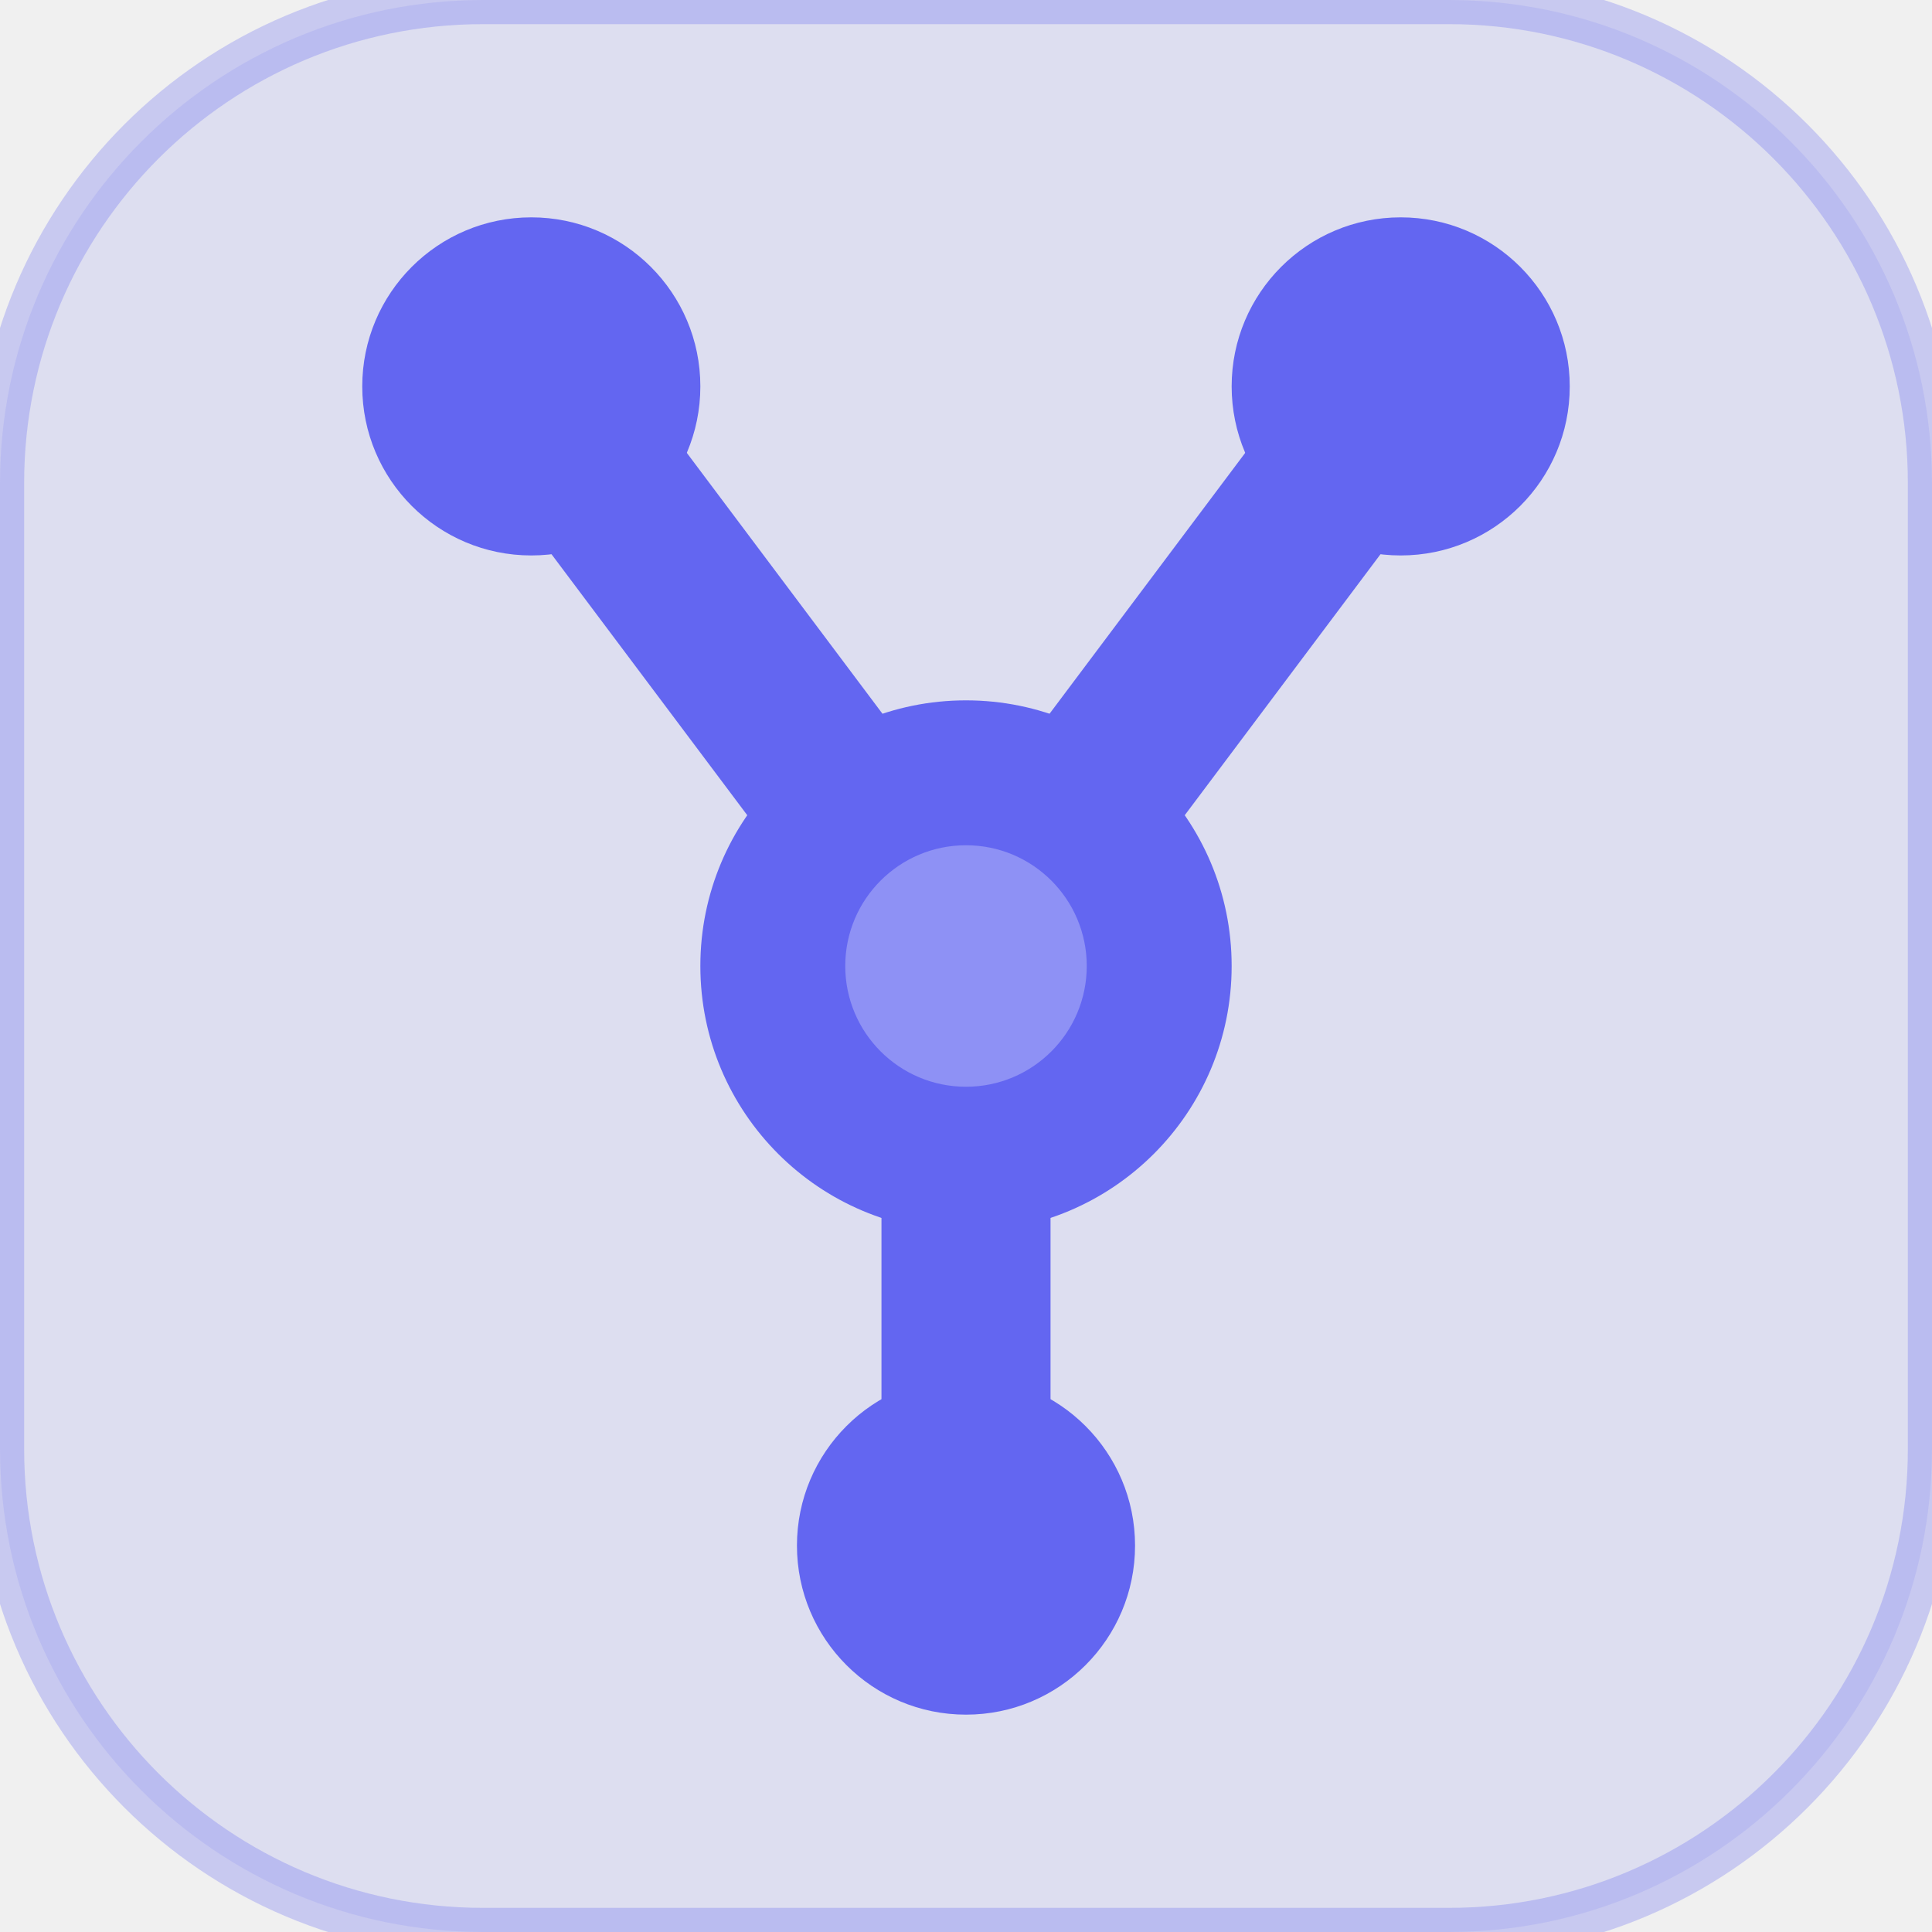
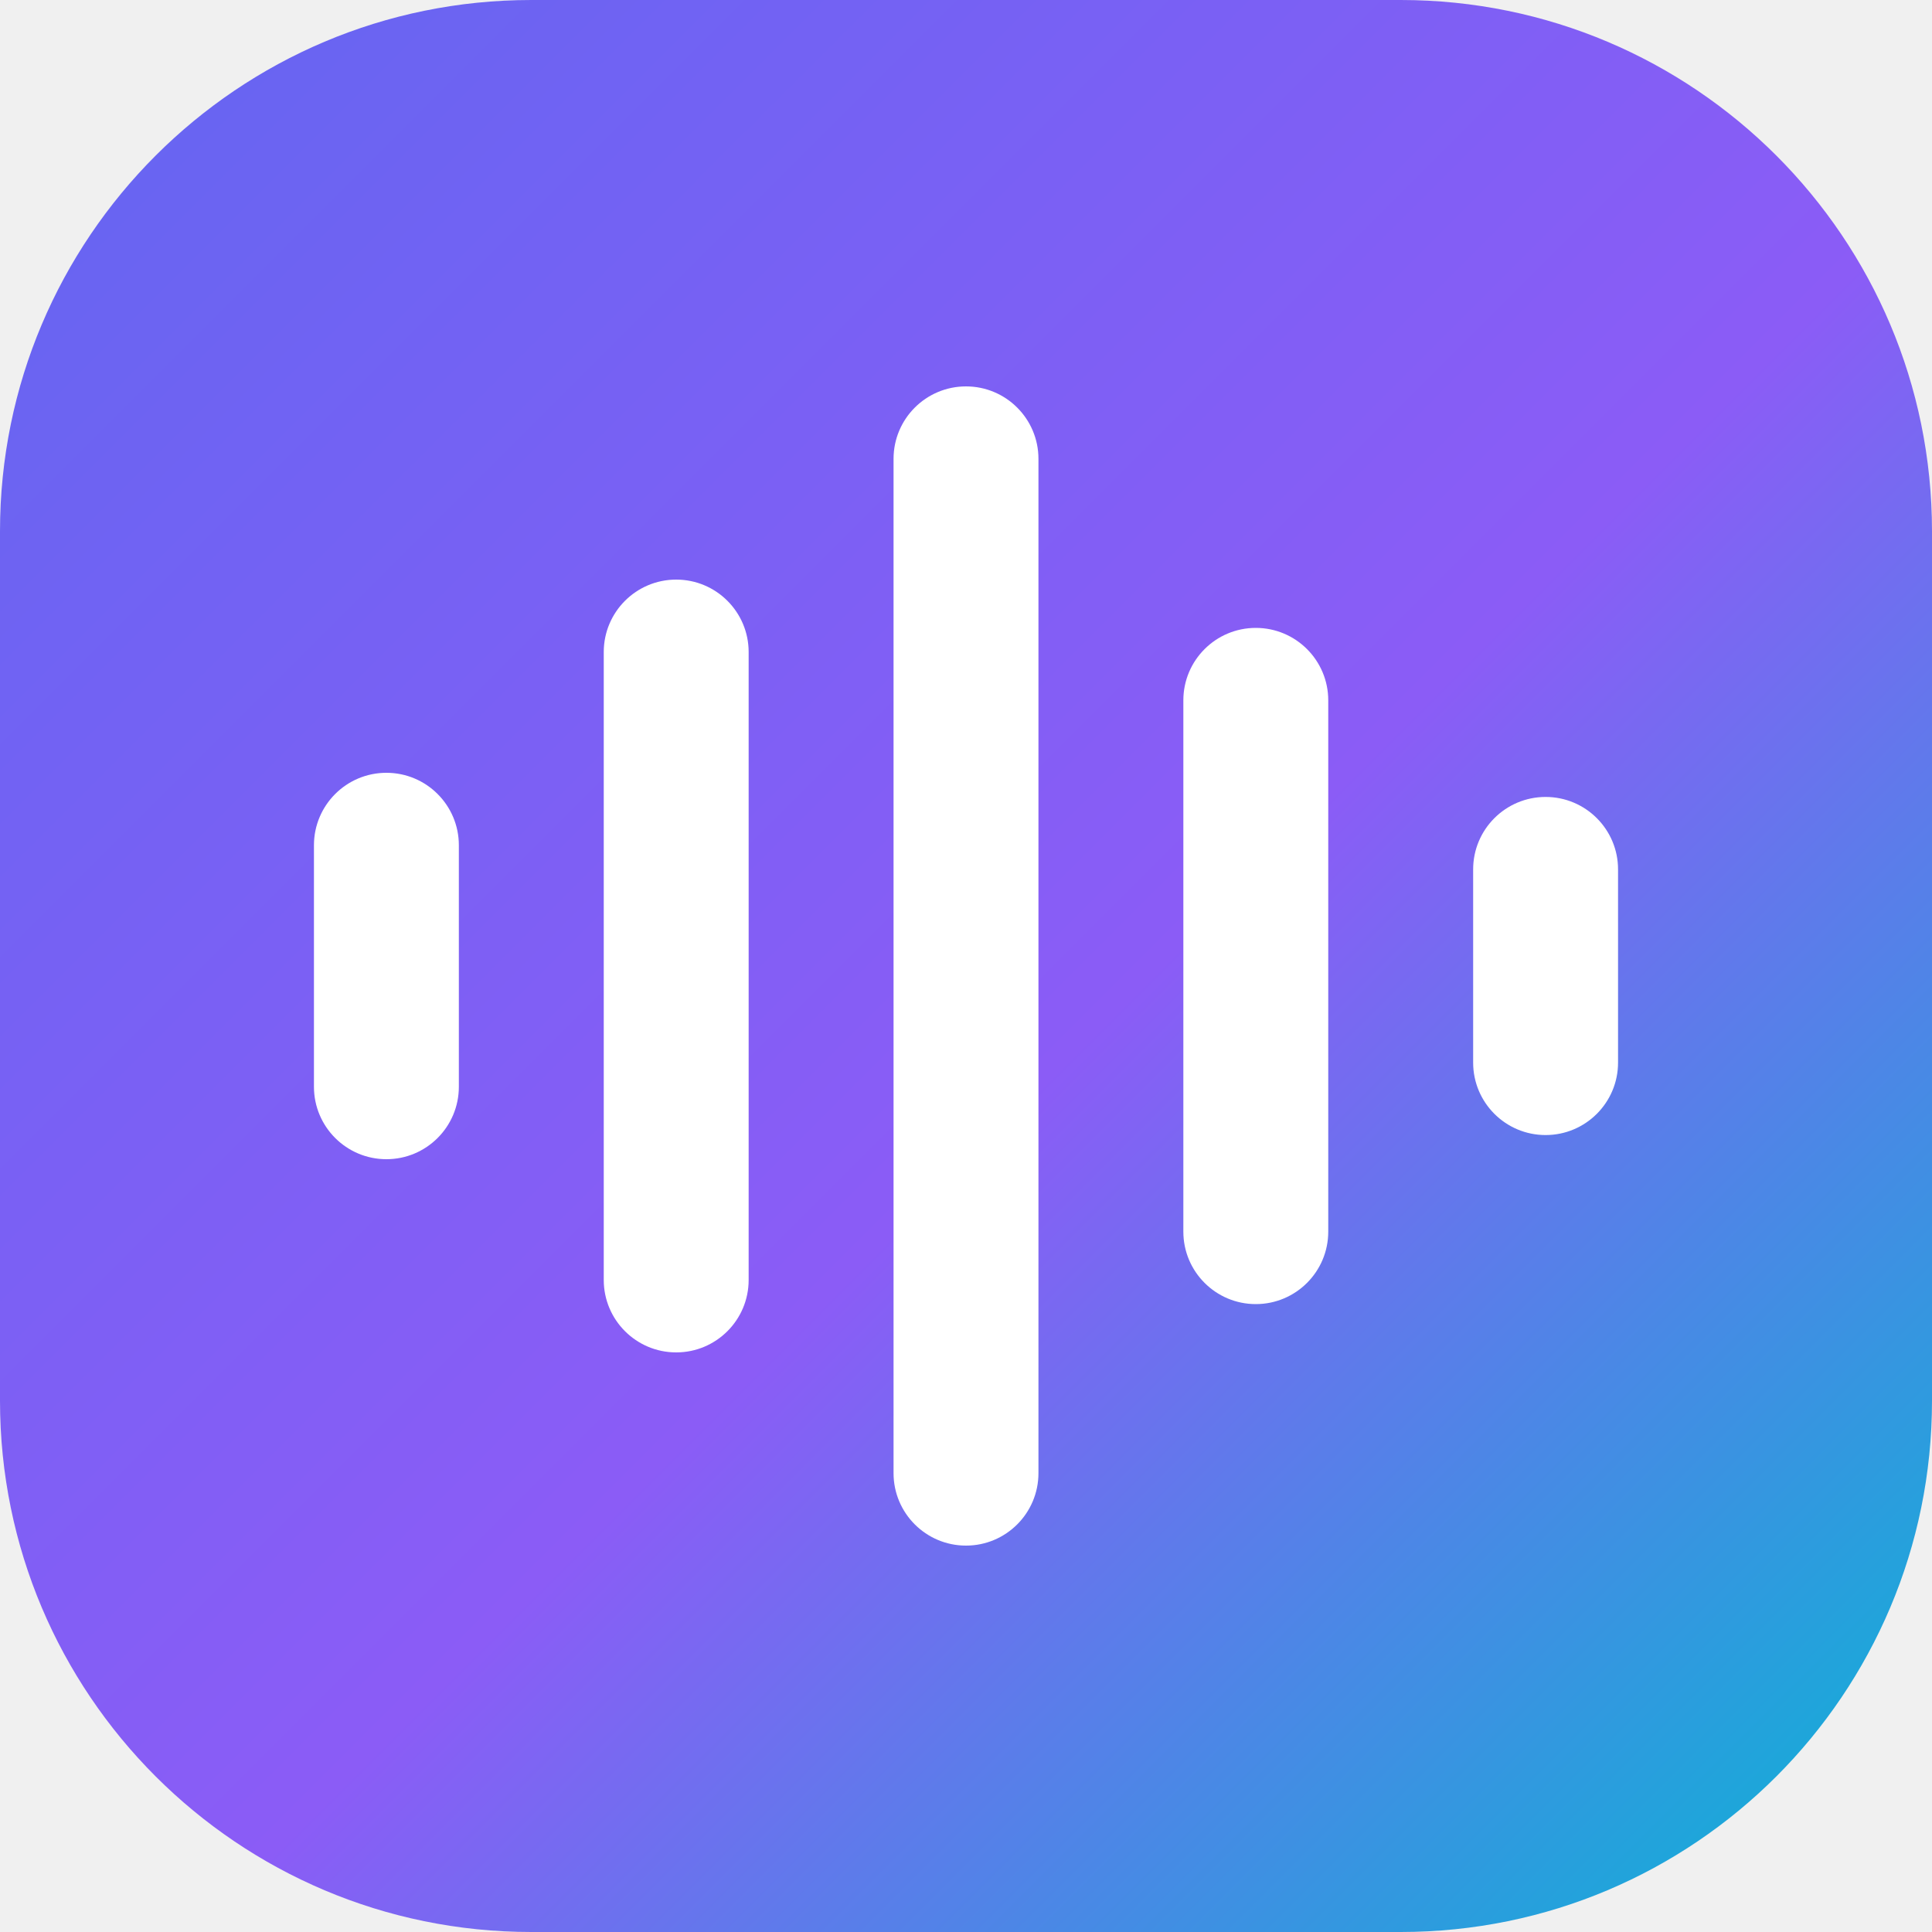
<svg xmlns="http://www.w3.org/2000/svg" viewBox="0 0 40 40" fill="none">
-   <rect width="40" height="40" rx="10" fill="#6366f1" fill-opacity="0.13" />
-   <rect width="40" height="40" rx="10" stroke="#6366f1" stroke-opacity="0.28" stroke-width="1" fill="none" />
-   <path d="M11 8L20 20M29 8L20 20M20 20V32" stroke="#6366f1" stroke-width="3.5" stroke-linecap="round" stroke-linejoin="round" />
-   <circle cx="11" cy="8" r="3.5" fill="#6366f1" />
-   <circle cx="29" cy="8" r="3.5" fill="#6366f1" />
-   <circle cx="20" cy="32" r="3.5" fill="#6366f1" />
-   <circle cx="20" cy="20" r="5.5" fill="#6366f1" />
-   <circle cx="20" cy="20" r="2.5" fill="white" fill-opacity="0.28" />
+   <defs>
+     <linearGradient id="g" x1="0" y1="0" x2="40" y2="40" gradientUnits="userSpaceOnUse">
+       <stop offset="0%" stop-color="#6366f1" />
+       <stop offset="55%" stop-color="#8b5cf6" />
+       <stop offset="100%" stop-color="#06b6d4" />
+     </linearGradient>
+   </defs>
+   <rect width="40" height="40" rx="11" fill="url(#g)" />
+   <g fill="#ffffff">
+     <rect x="6.5" y="16" width="3" height="8" rx="1.5" />
+     <rect x="12.5" y="12" width="3" height="16" rx="1.5" />
+     <rect x="18.5" y="8" width="3" height="24" rx="1.5" />
+     <rect x="24.5" y="13" width="3" height="14" rx="1.5" />
+     <rect x="30.5" y="16.5" width="3" height="7" rx="1.5" />
+   </g>
</svg>
